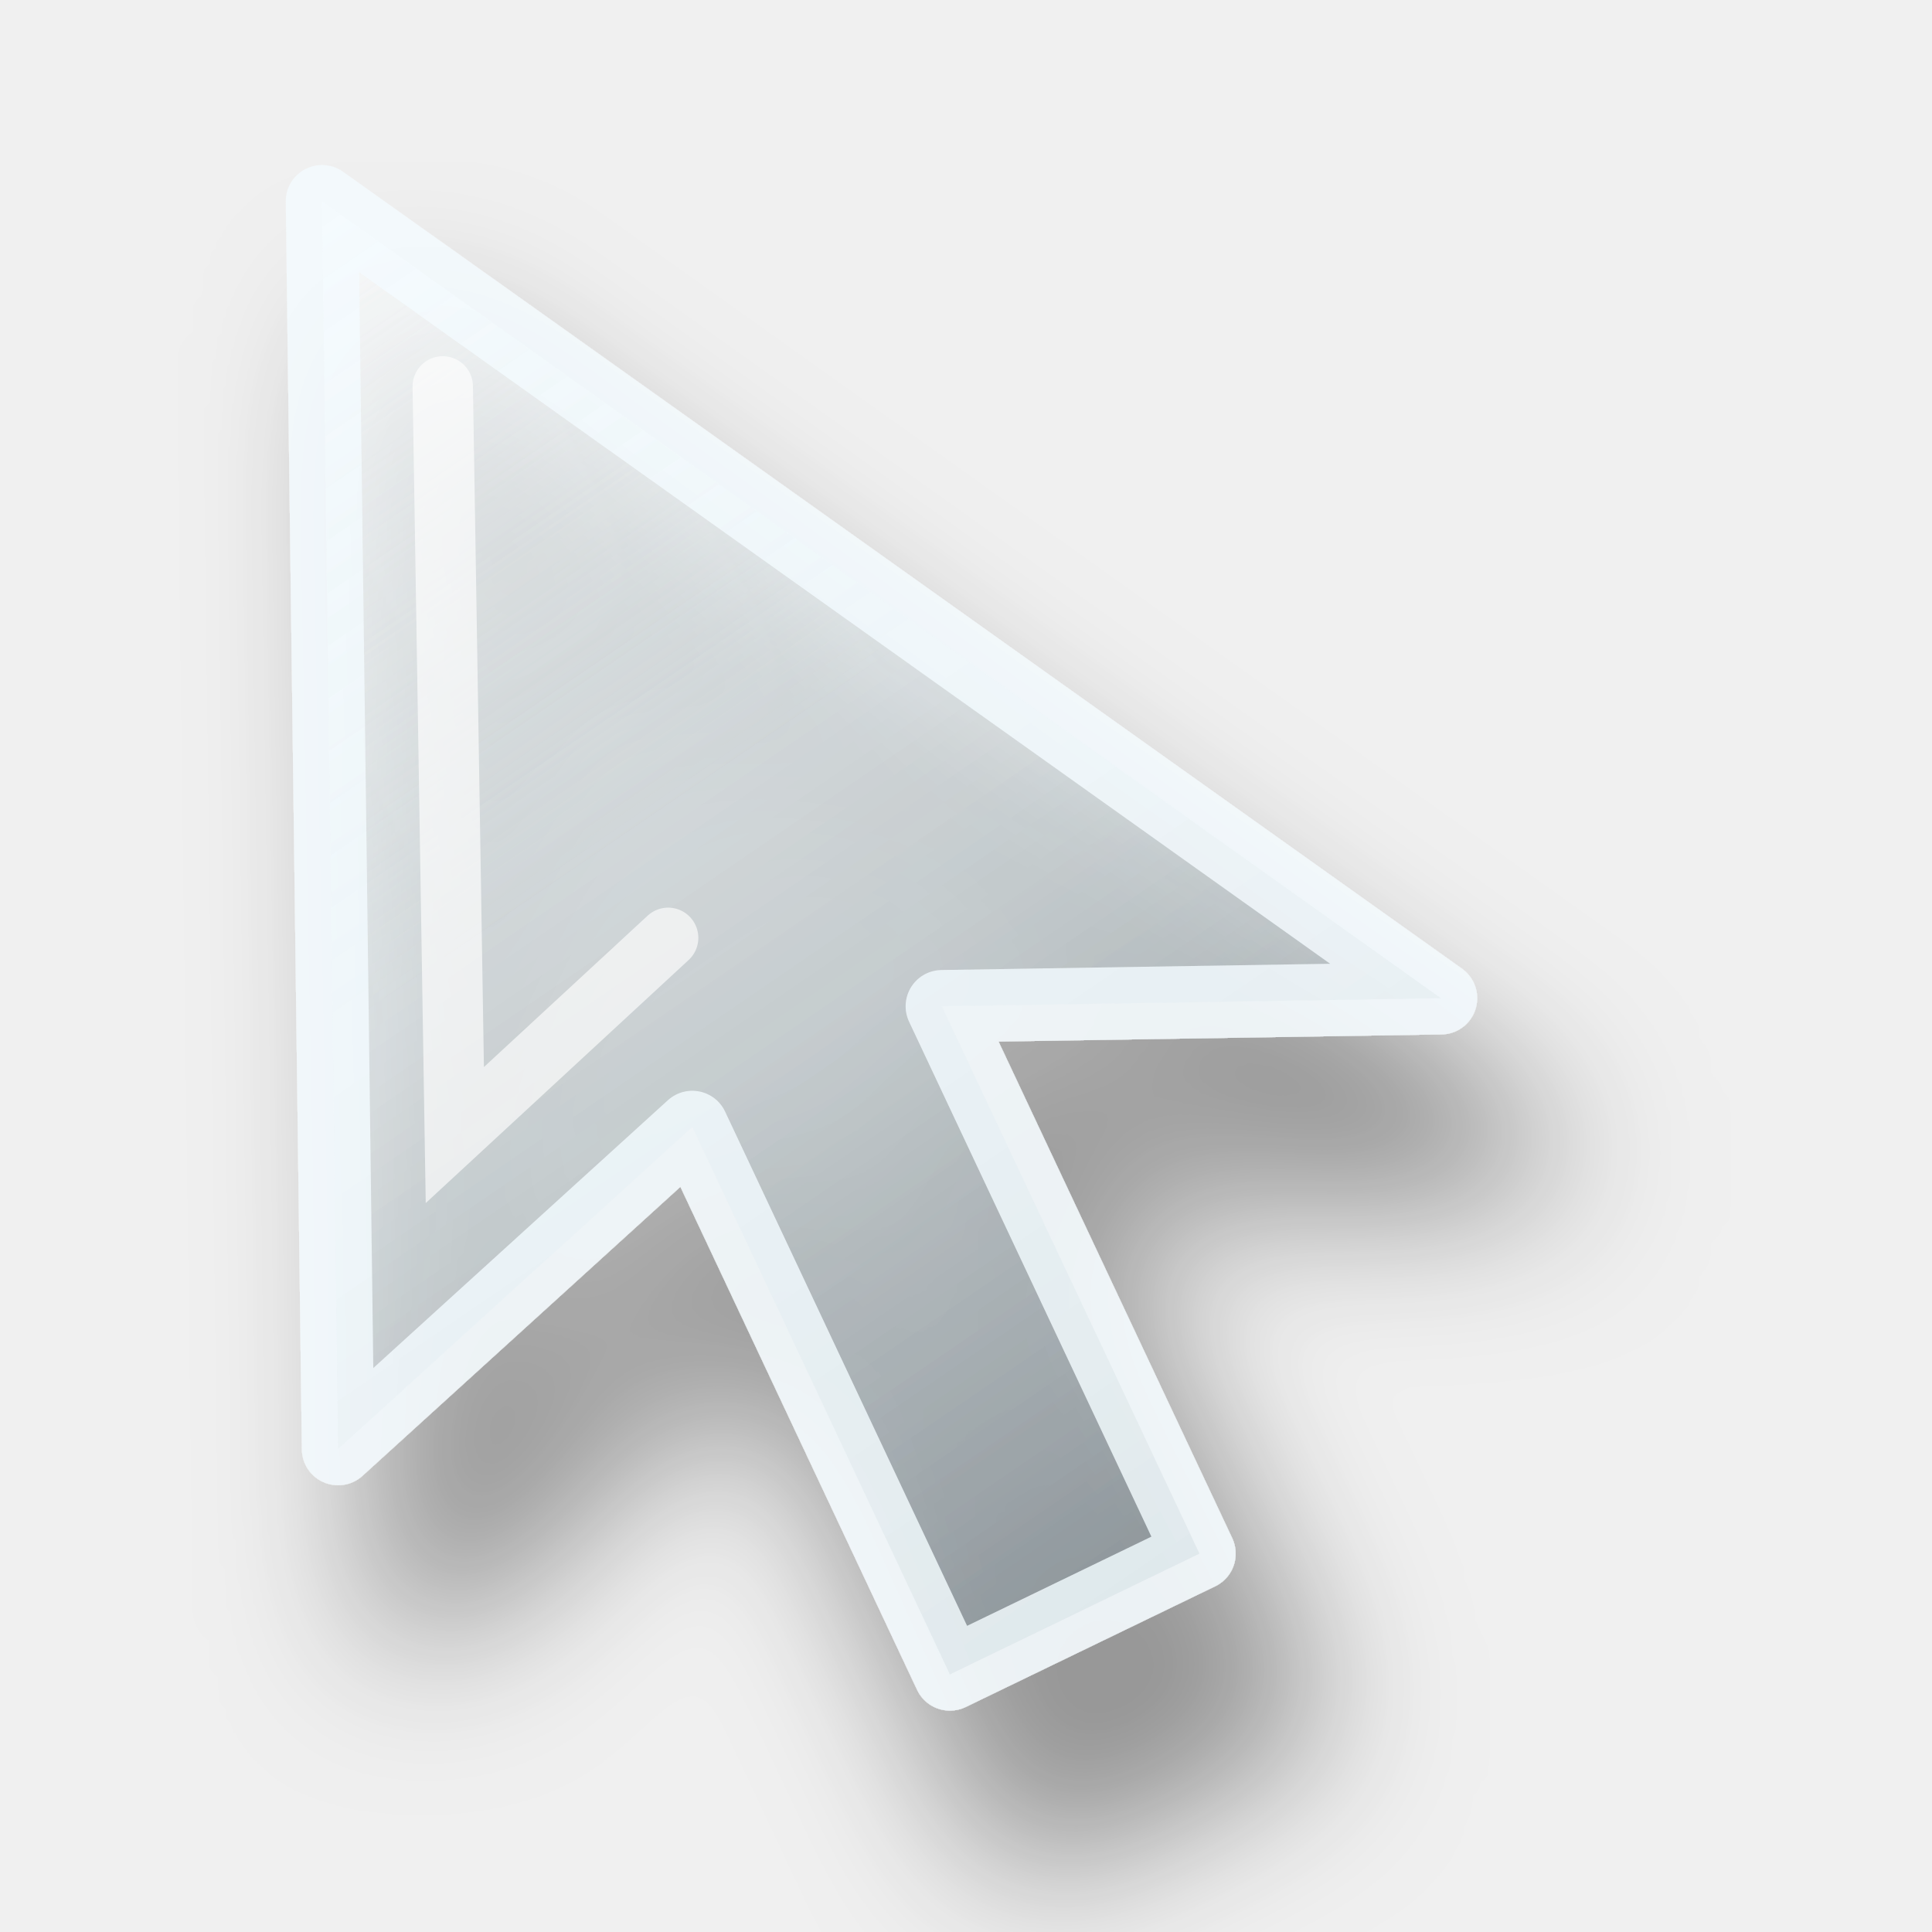
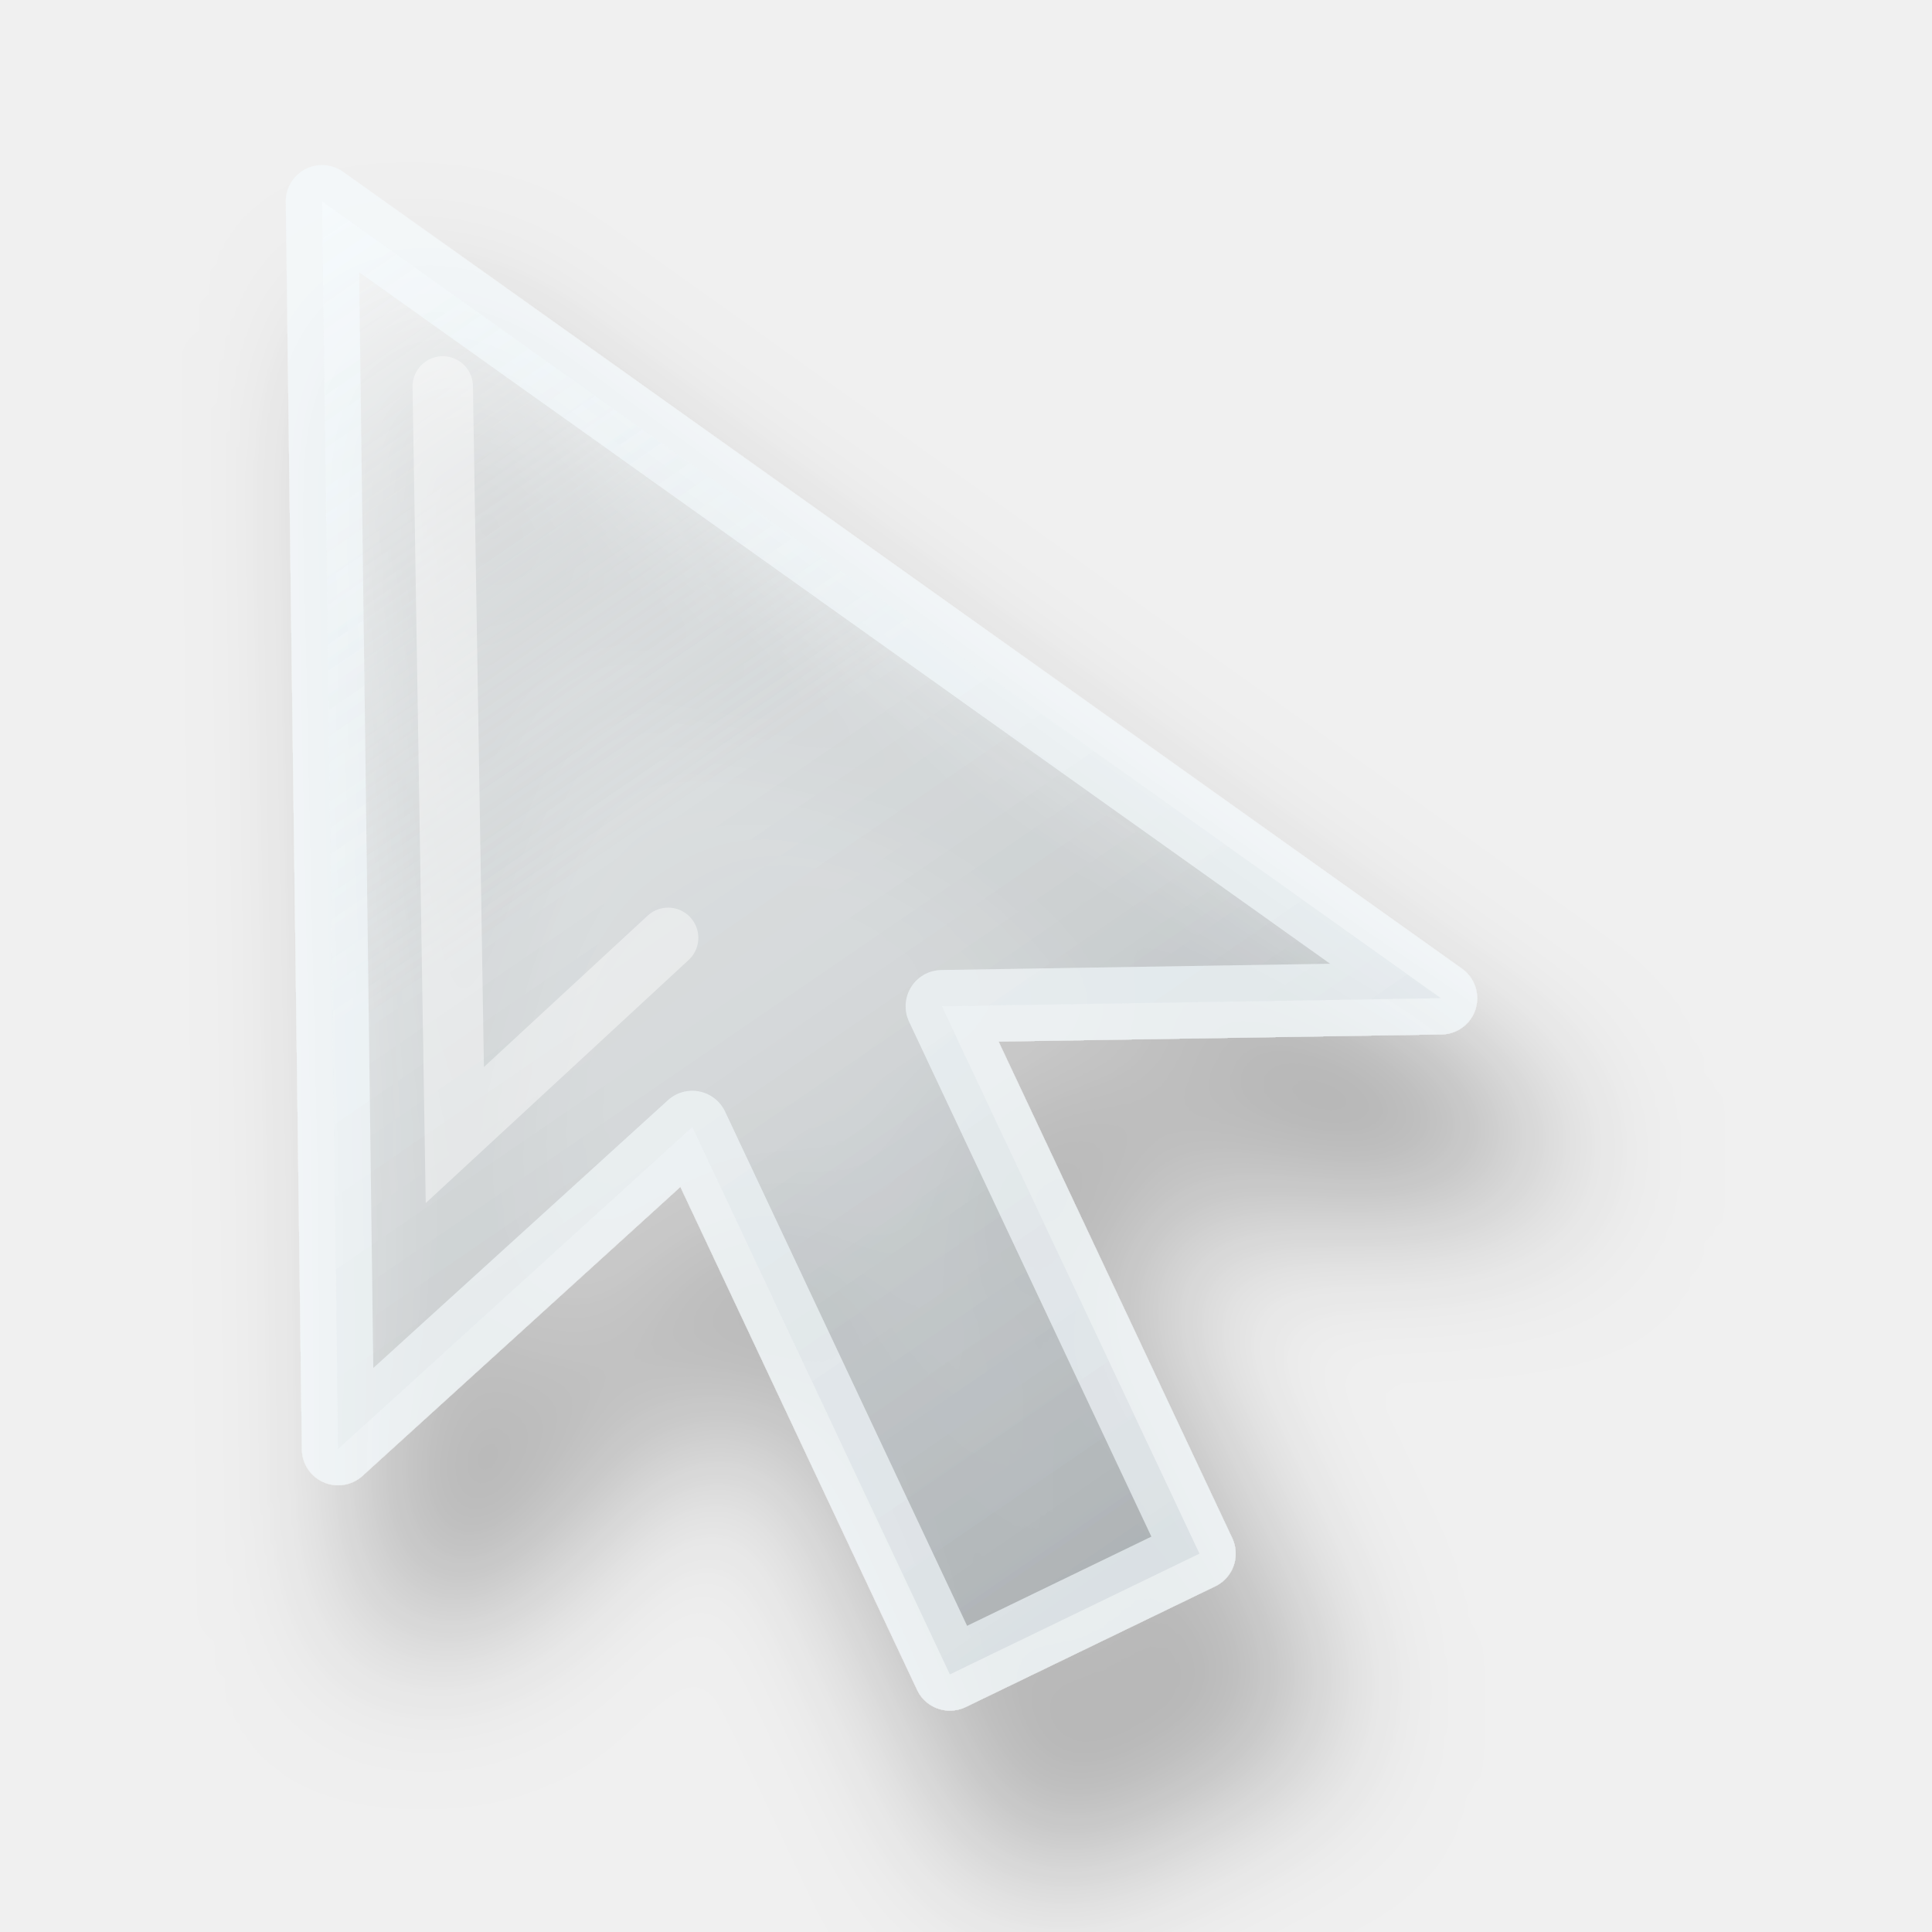
<svg xmlns="http://www.w3.org/2000/svg" width="28" height="28" viewBox="0 0 24 24">
  <defs>
    <linearGradient id="glass" x1="3" y1="2" x2="16" y2="21" gradientUnits="userSpaceOnUse">
-       <stop stop-color="#fff" stop-opacity=".8" />
-       <stop offset=".42" stop-color="#d9e4e8" stop-opacity=".45" />
-       <stop offset="1" stop-color="#68747b" stop-opacity=".7" />
+       <stop stop-color="#fff" stop-opacity=".52" />
+       <stop offset=".42" stop-color="#d9e4e8" stop-opacity=".24" />
+       <stop offset="1" stop-color="#68747b" stop-opacity=".38" />
    </linearGradient>
    <filter id="shadow" x="-30%" y="-30%" width="170%" height="170%">
      <feDropShadow dx="1" dy="2" stdDeviation="1" flood-color="#000" flood-opacity=".55" />
    </filter>
  </defs>
-   <path filter="url(#shadow)" fill="url(#glass)" stroke="#f4fbff" stroke-opacity=".8" stroke-width=".9" stroke-linejoin="round" d="M4 2.5 4.2 18l4.4-4 3.2 6.8 3.1-1.5-3.2-6.8 6.2-.1L4 2.5Z" />
-   <path fill="none" stroke="#fff" stroke-linecap="round" stroke-opacity=".65" stroke-width=".75" d="m5.5 4.8.15 9.3 2.65-2.45" />
+   <path filter="url(#shadow)" fill="url(#glass)" stroke="#f4fbff" stroke-opacity=".58" stroke-width=".9" stroke-linejoin="round" d="M4 2.5 4.2 18l4.4-4 3.2 6.8 3.1-1.5-3.2-6.8 6.2-.1L4 2.5Z" />
+   <path fill="none" stroke="#fff" stroke-linecap="round" stroke-opacity=".42" stroke-width=".75" d="m5.5 4.8.15 9.3 2.65-2.45" />
</svg>
